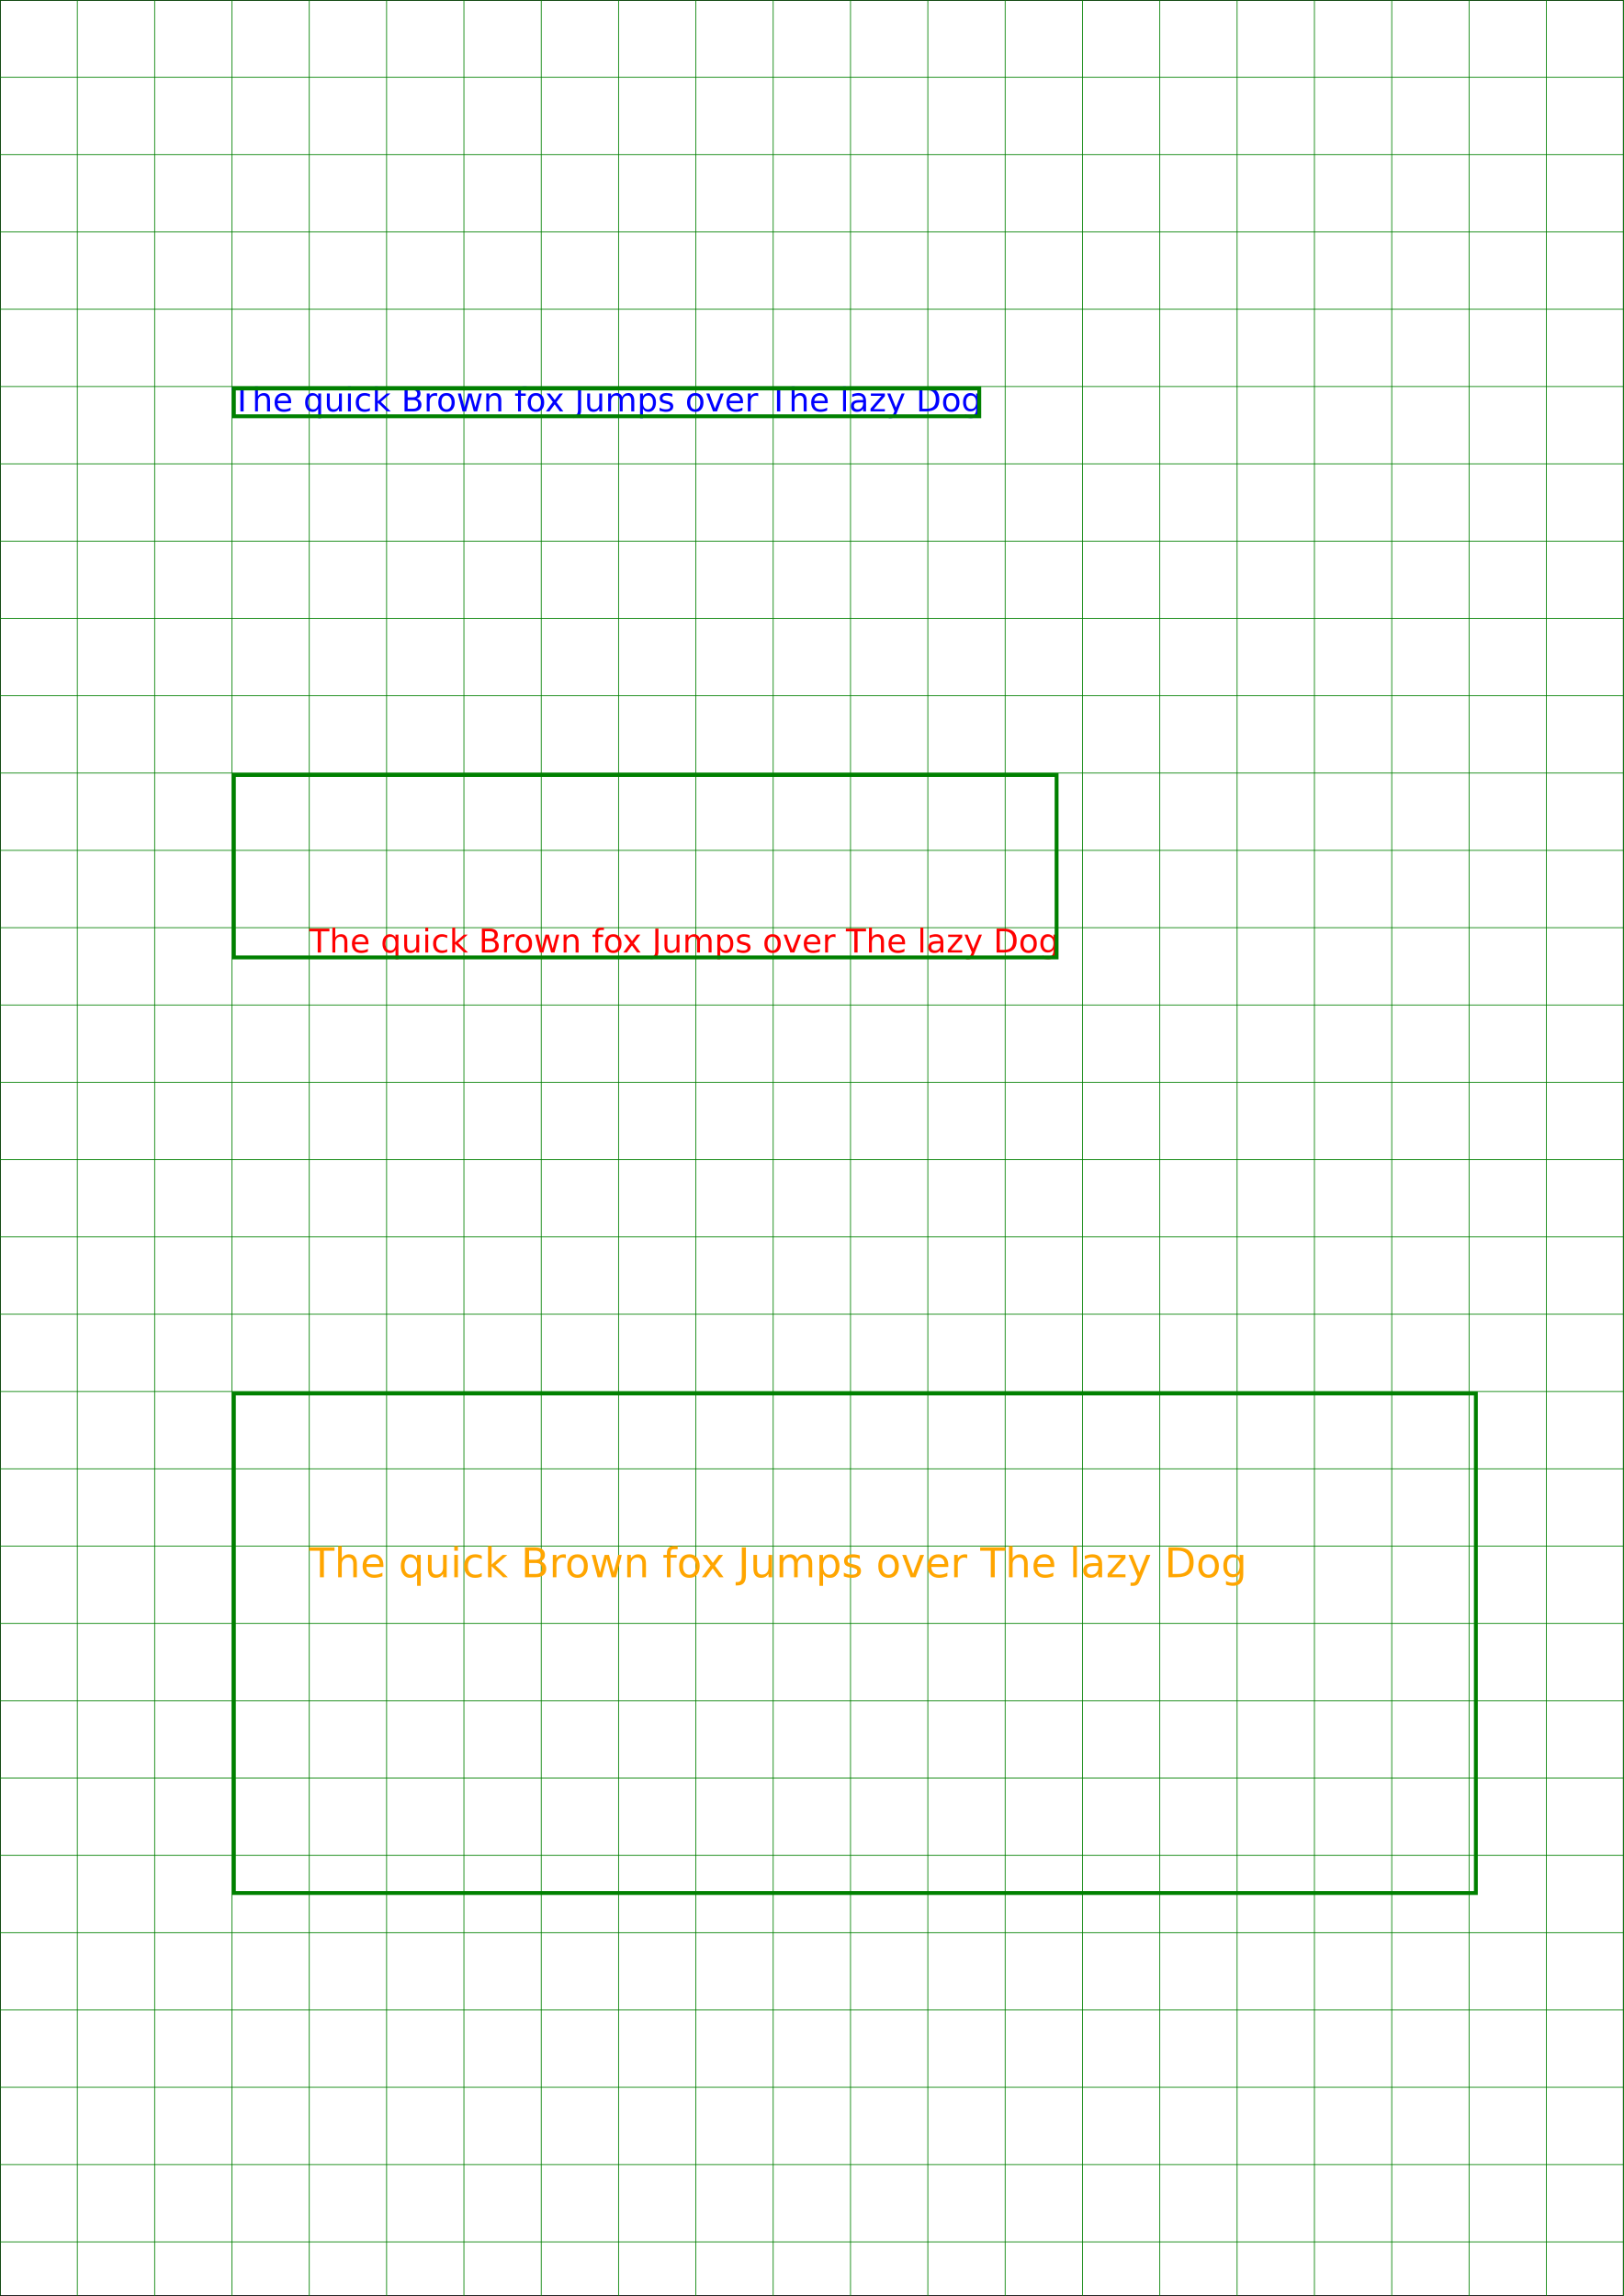
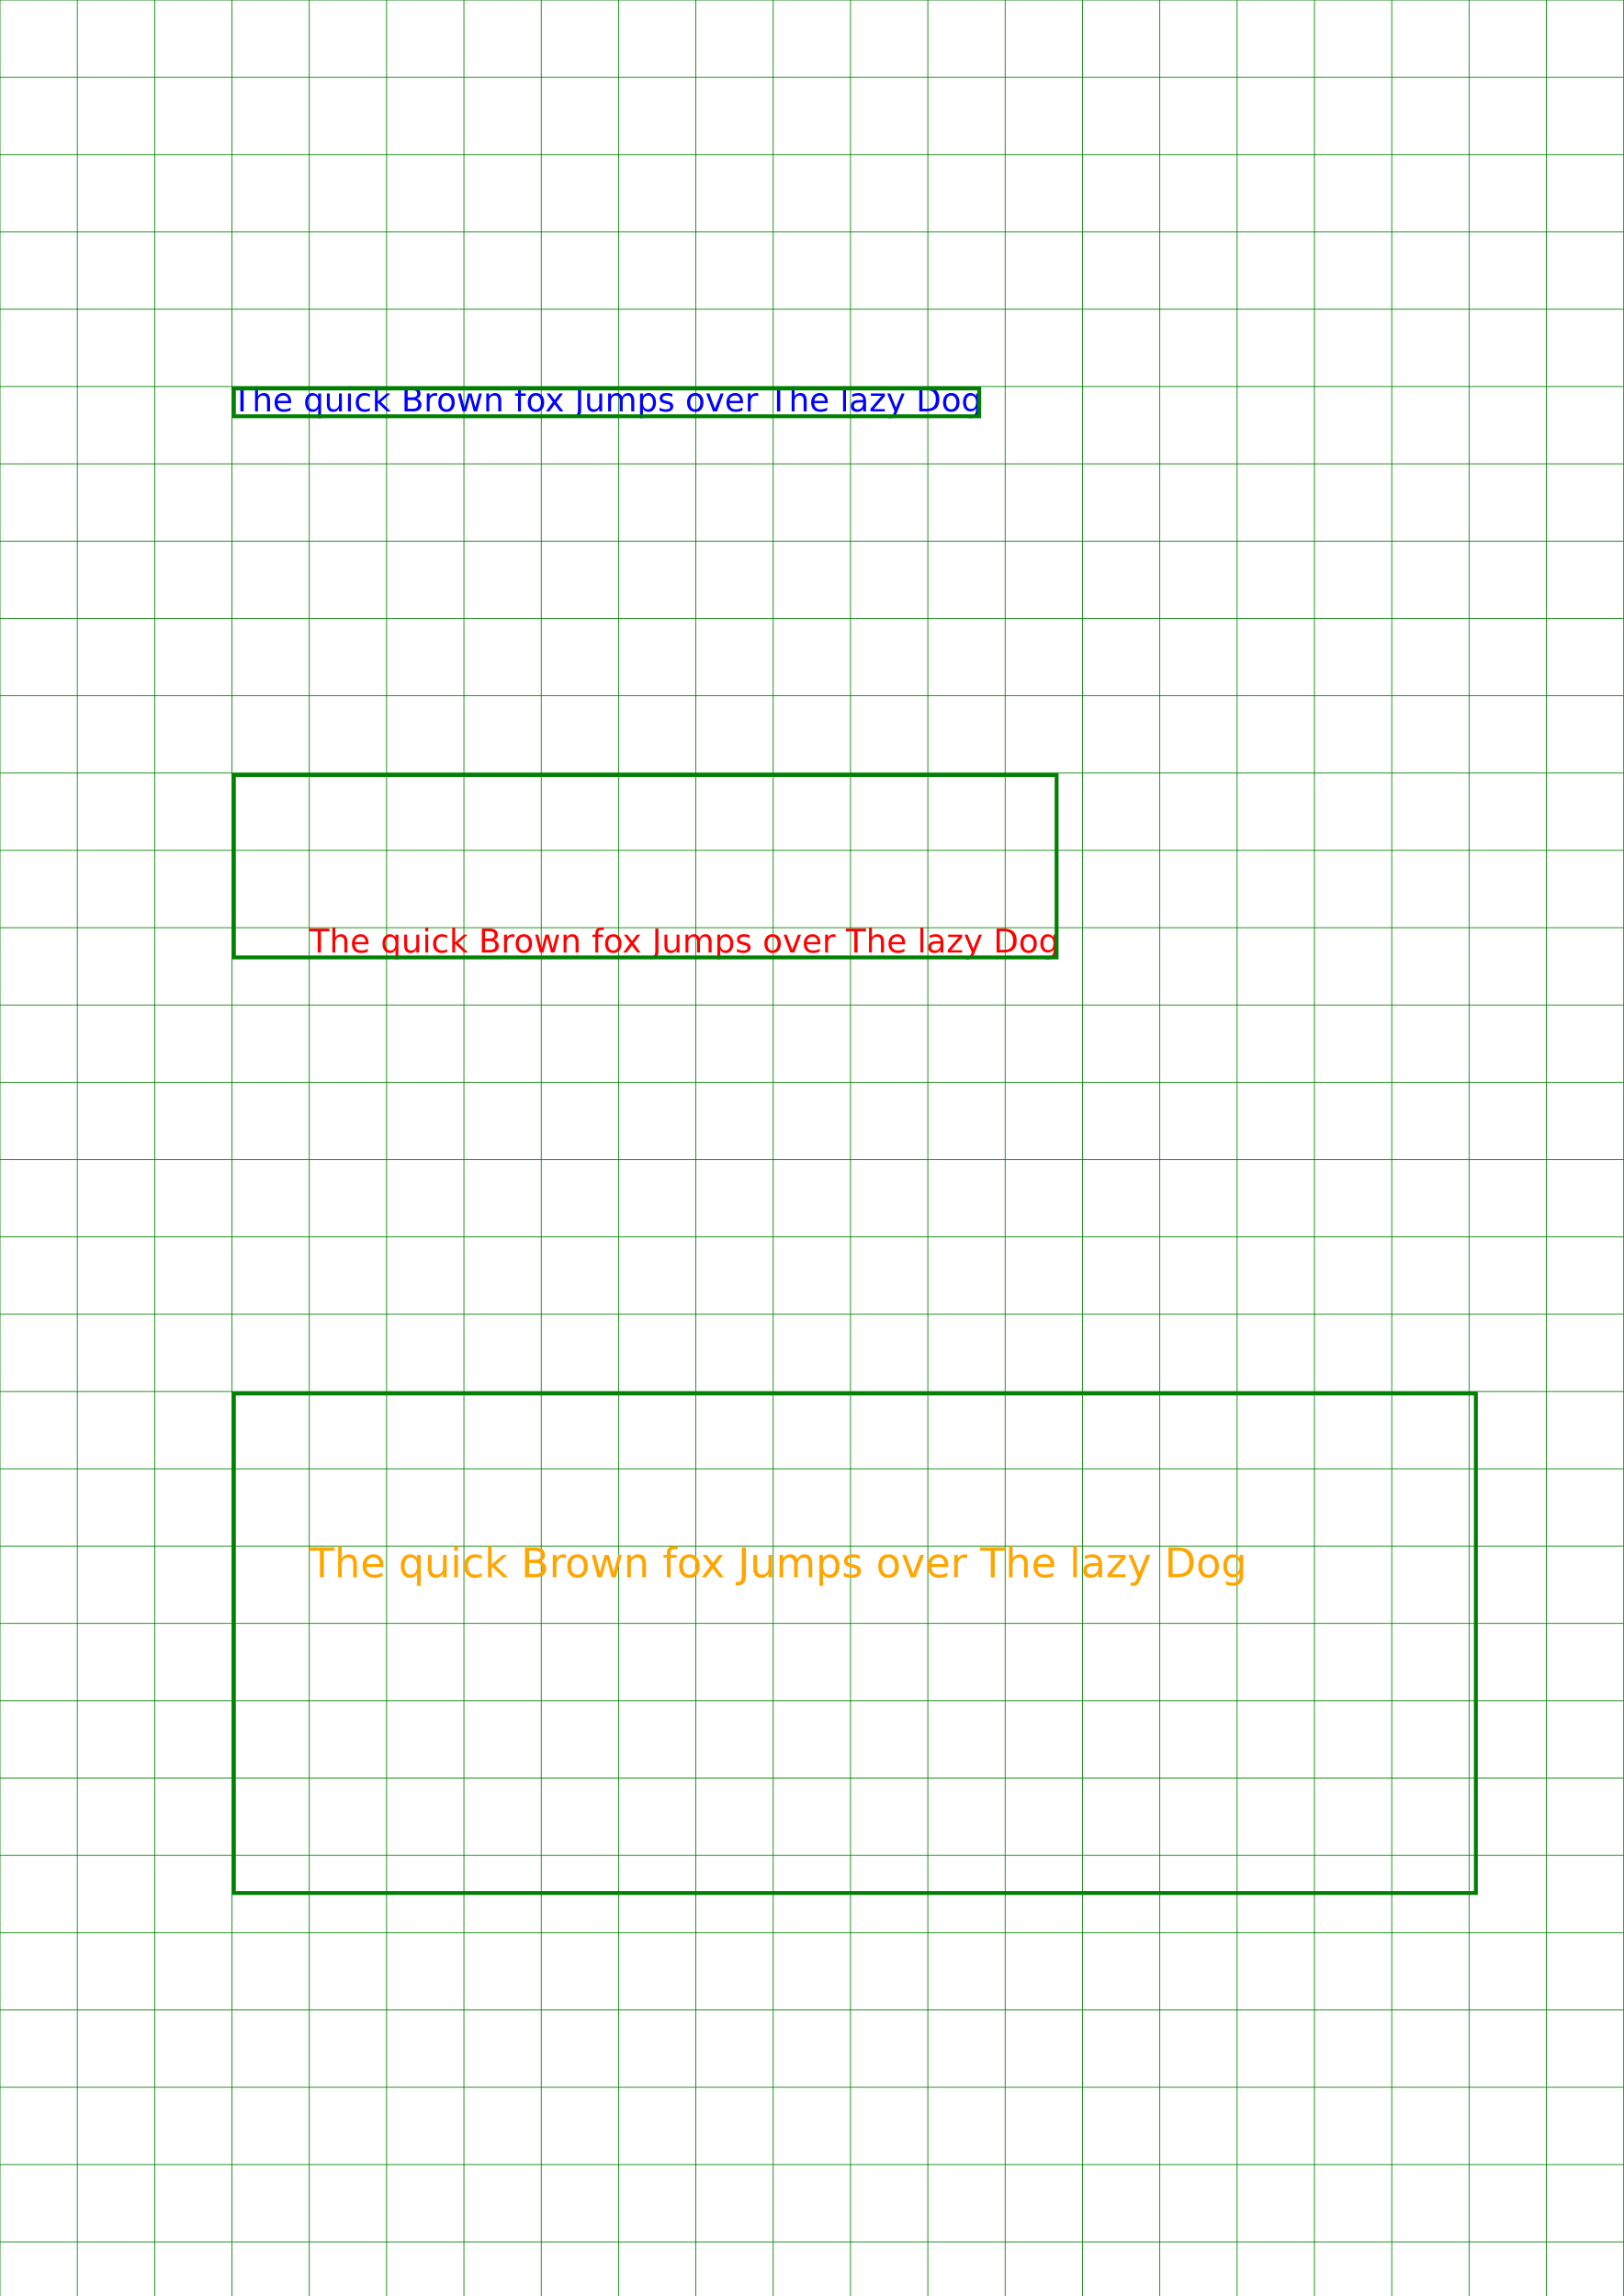
<svg xmlns="http://www.w3.org/2000/svg" viewBox="0 0 210 297" width="210mm" height="297mm">
  <g>
-     <rect stroke="black" stroke-width="0.1" x="0.05" y="0.05" width="209.9" height="296.9" fill="white" />
+     <rect stroke="white" stroke-width="0.5" x="0.25" y="0.25" width="209.5" height="296.5" fill="white" />
  </g>
  <g>
    <line stroke="green" stroke-width="0.1" x1="0" y1="0" x2="210" y2="0" />
    <line stroke="green" stroke-width="0.1" x1="0" y1="10" x2="210" y2="10" />
    <line stroke="green" stroke-width="0.1" x1="0" y1="20" x2="210" y2="20" />
    <line stroke="green" stroke-width="0.1" x1="0" y1="30" x2="210" y2="30" />
    <line stroke="green" stroke-width="0.1" x1="0" y1="40" x2="210" y2="40" />
    <line stroke="green" stroke-width="0.1" x1="0" y1="50" x2="210" y2="50" />
    <line stroke="green" stroke-width="0.1" x1="0" y1="60" x2="210" y2="60" />
    <line stroke="green" stroke-width="0.1" x1="0" y1="70" x2="210" y2="70" />
    <line stroke="green" stroke-width="0.1" x1="0" y1="80" x2="210" y2="80" />
    <line stroke="green" stroke-width="0.1" x1="0" y1="90" x2="210" y2="90" />
    <line stroke="green" stroke-width="0.1" x1="0" y1="100" x2="210" y2="100" />
    <line stroke="green" stroke-width="0.1" x1="0" y1="110" x2="210" y2="110" />
    <line stroke="green" stroke-width="0.1" x1="0" y1="120" x2="210" y2="120" />
    <line stroke="green" stroke-width="0.1" x1="0" y1="130" x2="210" y2="130" />
    <line stroke="green" stroke-width="0.1" x1="0" y1="140" x2="210" y2="140" />
    <line stroke="green" stroke-width="0.1" x1="0" y1="150" x2="210" y2="150" />
    <line stroke="green" stroke-width="0.1" x1="0" y1="160" x2="210" y2="160" />
    <line stroke="green" stroke-width="0.1" x1="0" y1="170" x2="210" y2="170" />
    <line stroke="green" stroke-width="0.1" x1="0" y1="180" x2="210" y2="180" />
    <line stroke="green" stroke-width="0.1" x1="0" y1="190" x2="210" y2="190" />
    <line stroke="green" stroke-width="0.1" x1="0" y1="200" x2="210" y2="200" />
    <line stroke="green" stroke-width="0.1" x1="0" y1="210" x2="210" y2="210" />
    <line stroke="green" stroke-width="0.1" x1="0" y1="220" x2="210" y2="220" />
    <line stroke="green" stroke-width="0.1" x1="0" y1="230" x2="210" y2="230" />
    <line stroke="green" stroke-width="0.1" x1="0" y1="240" x2="210" y2="240" />
    <line stroke="green" stroke-width="0.1" x1="0" y1="250" x2="210" y2="250" />
    <line stroke="green" stroke-width="0.1" x1="0" y1="260" x2="210" y2="260" />
    <line stroke="green" stroke-width="0.1" x1="0" y1="270" x2="210" y2="270" />
    <line stroke="green" stroke-width="0.1" x1="0" y1="280" x2="210" y2="280" />
    <line stroke="green" stroke-width="0.1" x1="0" y1="290" x2="210" y2="290" />
    <line stroke="green" stroke-width="0.1" x1="0" y1="0" x2="0" y2="297" />
    <line stroke="green" stroke-width="0.1" x1="10" y1="0" x2="10" y2="297" />
    <line stroke="green" stroke-width="0.1" x1="20" y1="0" x2="20" y2="297" />
    <line stroke="green" stroke-width="0.1" x1="30" y1="0" x2="30" y2="297" />
    <line stroke="green" stroke-width="0.1" x1="40" y1="0" x2="40" y2="297" />
    <line stroke="green" stroke-width="0.1" x1="50" y1="0" x2="50" y2="297" />
    <line stroke="green" stroke-width="0.1" x1="60" y1="0" x2="60" y2="297" />
    <line stroke="green" stroke-width="0.1" x1="70" y1="0" x2="70" y2="297" />
    <line stroke="green" stroke-width="0.1" x1="80" y1="0" x2="80" y2="297" />
    <line stroke="green" stroke-width="0.1" x1="90" y1="0" x2="90" y2="297" />
    <line stroke="green" stroke-width="0.1" x1="100" y1="0" x2="100" y2="297" />
    <line stroke="green" stroke-width="0.1" x1="110" y1="0" x2="110" y2="297" />
    <line stroke="green" stroke-width="0.1" x1="120" y1="0" x2="120" y2="297" />
    <line stroke="green" stroke-width="0.1" x1="130" y1="0" x2="130" y2="297" />
    <line stroke="green" stroke-width="0.1" x1="140" y1="0" x2="140" y2="297" />
    <line stroke="green" stroke-width="0.1" x1="150" y1="0" x2="150" y2="297" />
    <line stroke="green" stroke-width="0.1" x1="160" y1="0" x2="160" y2="297" />
    <line stroke="green" stroke-width="0.1" x1="170" y1="0" x2="170" y2="297" />
    <line stroke="green" stroke-width="0.1" x1="180" y1="0" x2="180" y2="297" />
    <line stroke="green" stroke-width="0.1" x1="190" y1="0" x2="190" y2="297" />
    <line stroke="green" stroke-width="0.1" x1="200" y1="0" x2="200" y2="297" />
    <line stroke="green" stroke-width="0.1" x1="210" y1="0" x2="210" y2="297" />
  </g>
  <g>
    <text font-family="DejaVu Sans" font-size="4.233" fill="blue" x="30.012" y="53.216">The quick Brown fox Jumps over The lazy Dog</text>
    <rect stroke="green" stroke-width="0.5" x="30.25" y="50.25" width="96.404" height="3.597" fill="transparent" />
    <text font-family="DejaVu Sans" font-size="4.233" fill="red" x="40.012" y="123.216">The quick Brown fox Jumps over The lazy Dog</text>
    <rect stroke="green" stroke-width="0.5" x="30.25" y="100.25" width="106.404" height="23.597" fill="transparent" />
    <text font-family="DejaVu Sans" font-size="5.292" fill="orange" x="40.016" y="204.02">The quick Brown fox Jumps over The lazy Dog</text>
    <rect stroke="green" stroke-width="0.5" x="30.25" y="180.25" width="160.63" height="64.621" fill="transparent" />
  </g>
</svg>
